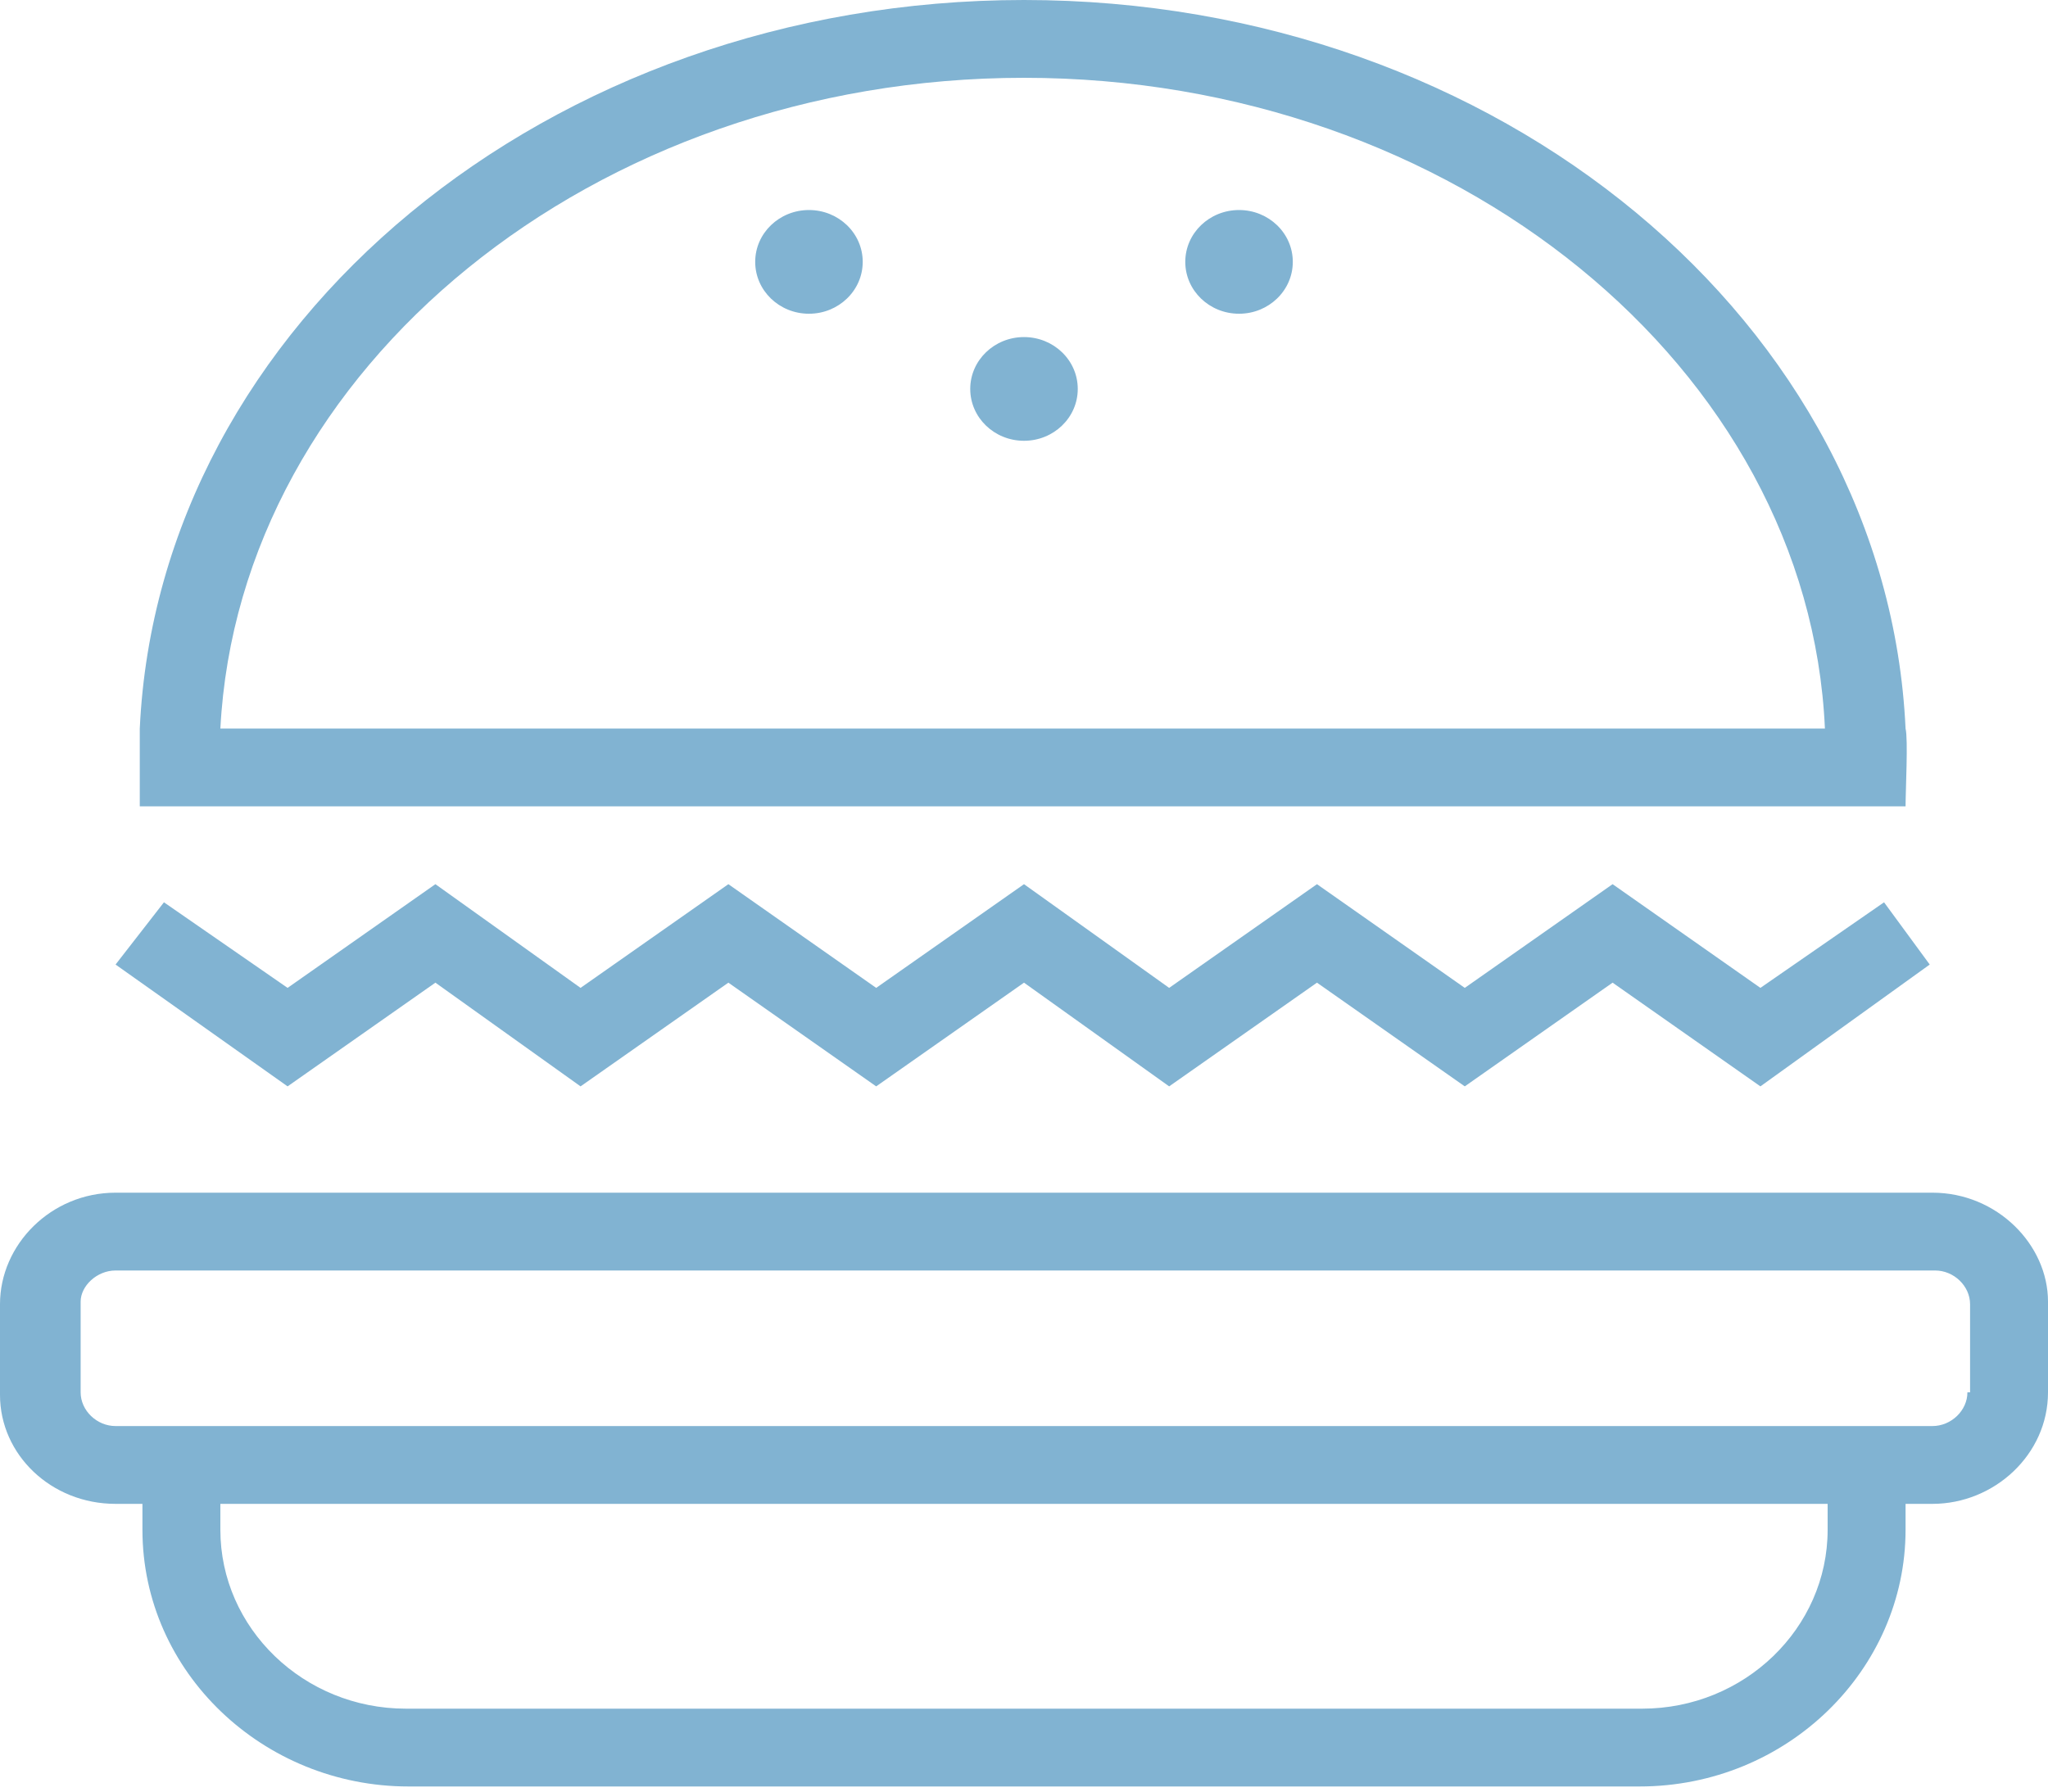
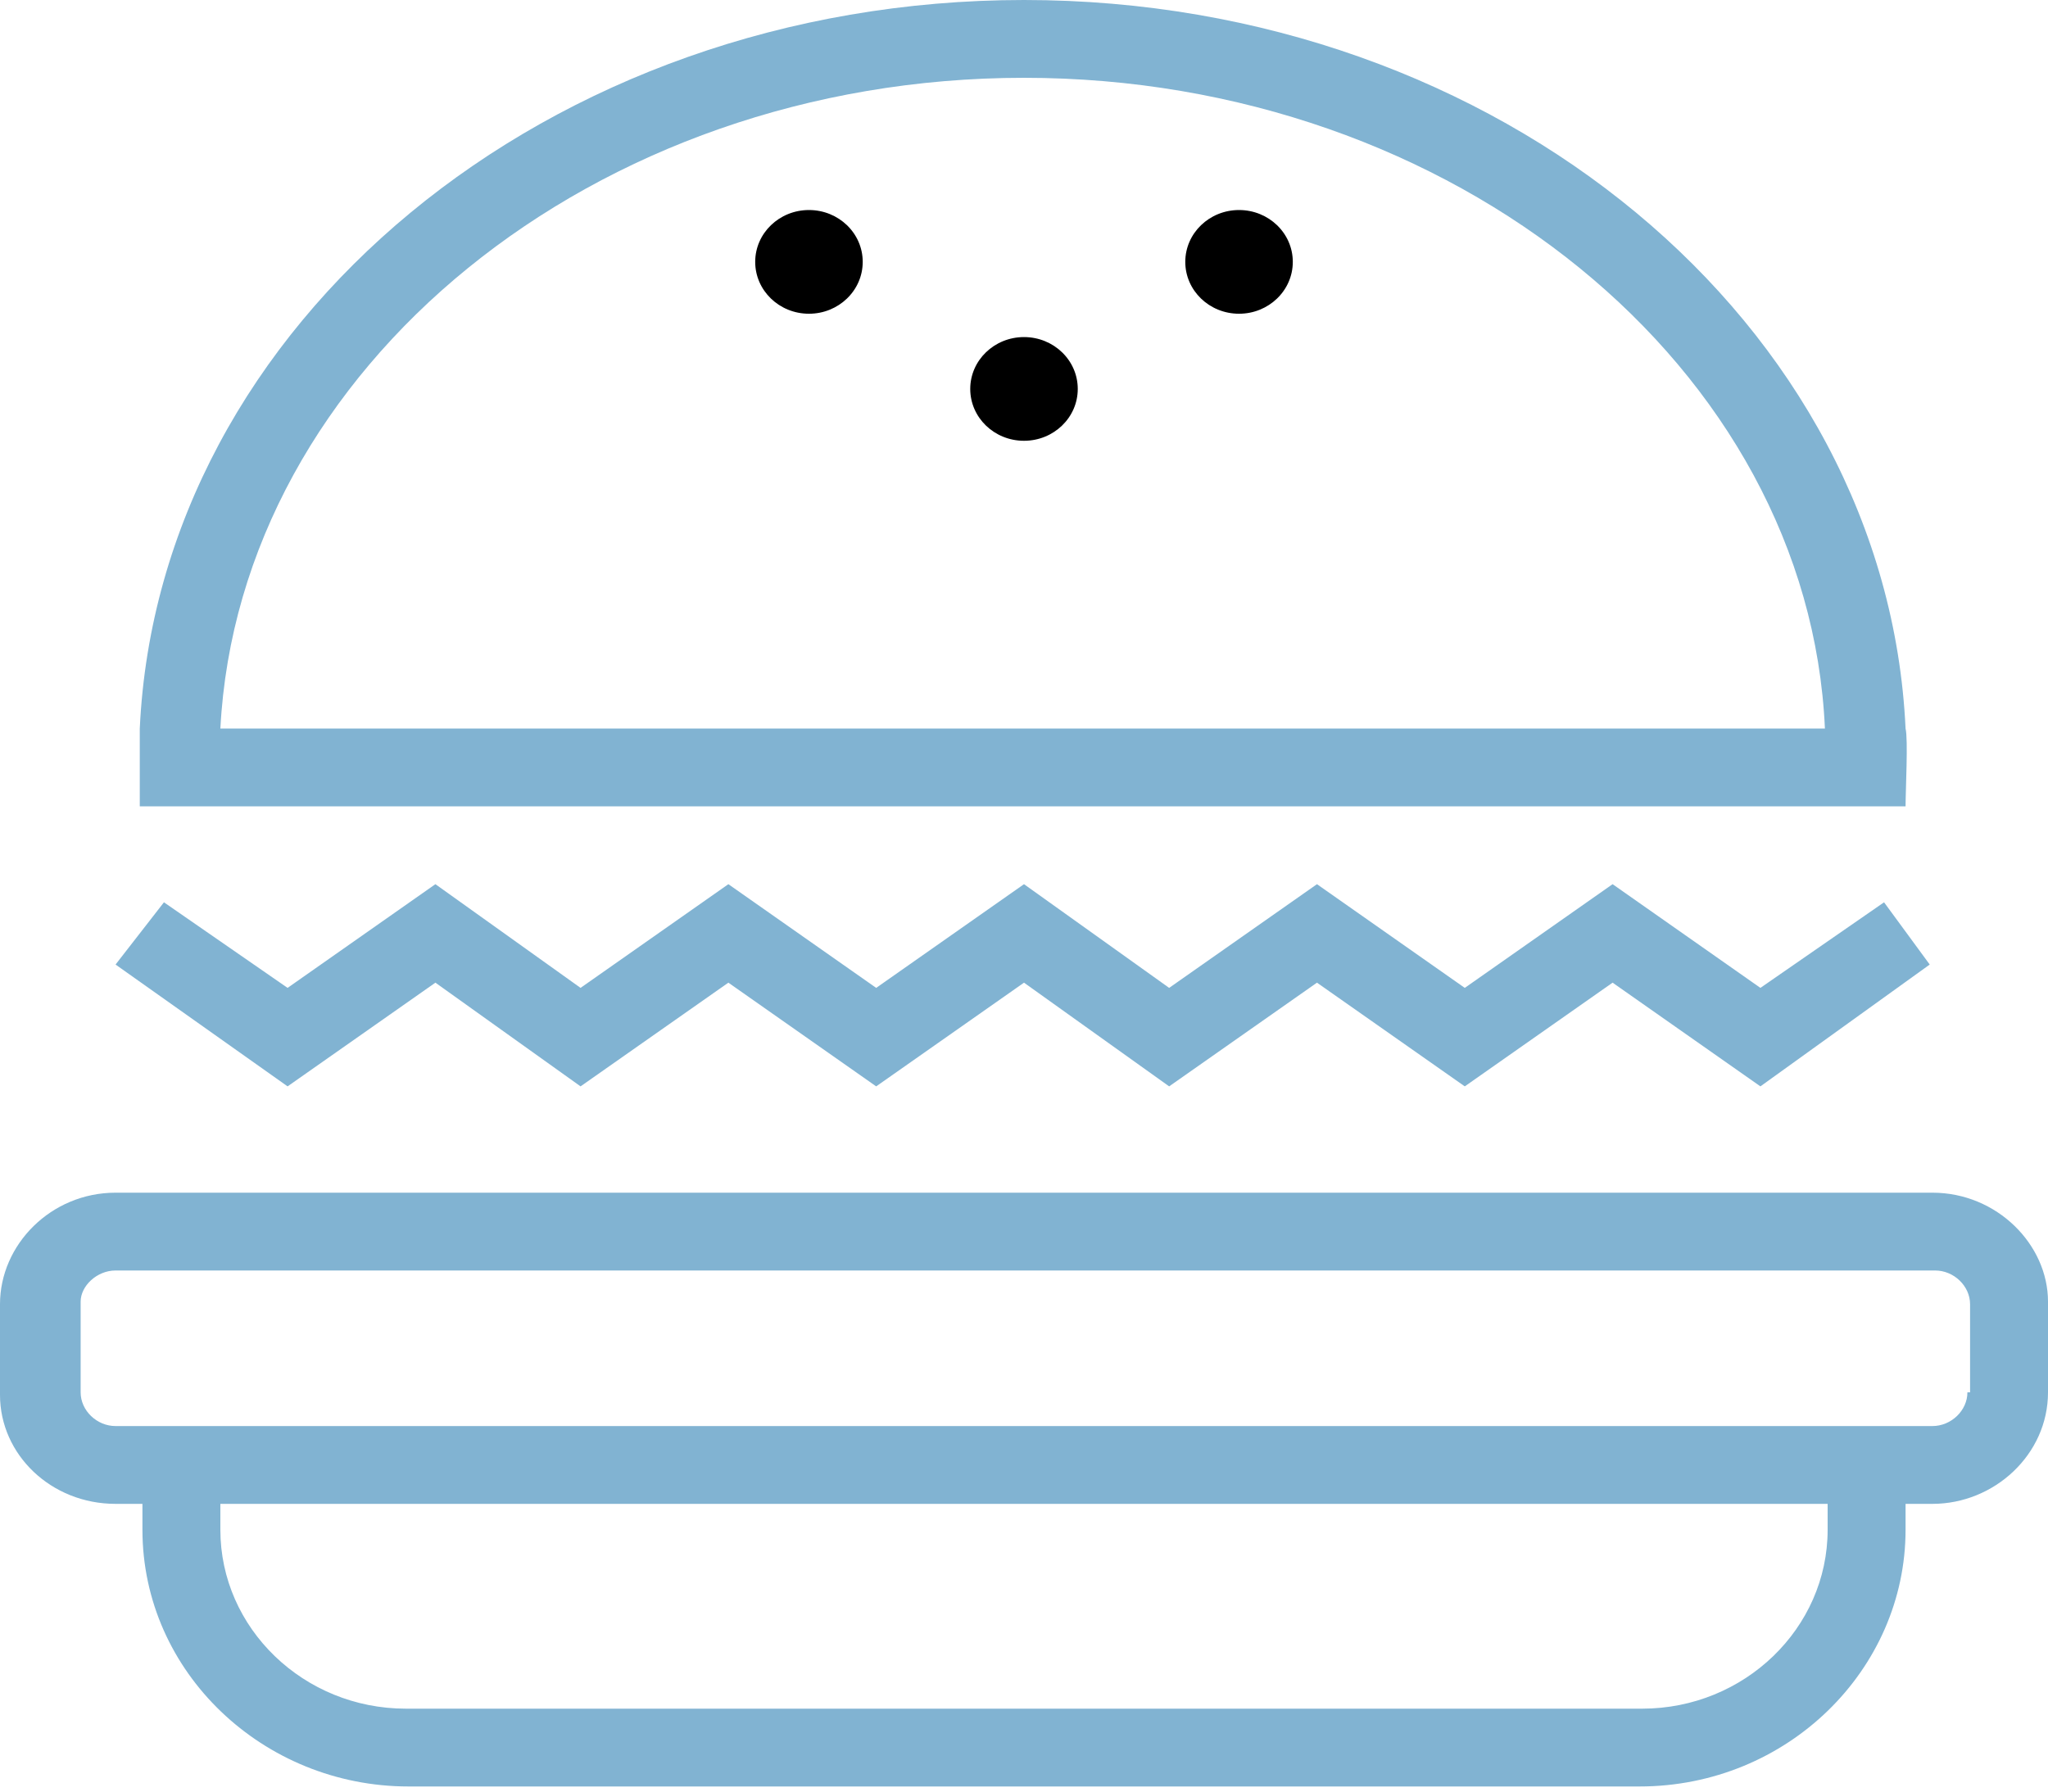
- <svg xmlns="http://www.w3.org/2000/svg" width="40" height="35" fill="none">
+ <svg xmlns="http://www.w3.org/2000/svg" width="40" height="35" fill="currentColor">
  <path d="M37.743 23.3H2.257C.997 23.3 0 24.314 0 25.478v1.773c0 1.165.997 2.128 2.257 2.128h.525v.506c0 2.786 2.362 5.015 5.197 5.015h24.042c2.887 0 5.197-2.28 5.197-5.015v-.506h.525c1.207 0 2.257-.963 2.257-2.178v-1.773c0-1.114-.997-2.128-2.257-2.128Zm-2.047 6.585c0 1.925-1.628 3.495-3.622 3.495H7.927c-1.995 0-3.623-1.57-3.623-3.495v-.506h31.392v.506Zm2.73-2.684c0 .354-.316.658-.683.658H2.257c-.367 0-.682-.304-.682-.658v-1.773c0-.304.315-.608.682-.608h35.538c.368 0 .683.304.683.659V27.2h-.053ZM8.504 19.197l2.835 2.026 2.887-2.026 2.887 2.026L20 19.197l2.835 2.026 2.887-2.026 2.887 2.026 2.887-2.026 2.887 2.026 3.307-2.38-.892-1.216-2.415 1.672-2.887-2.026-2.887 2.026-2.887-2.026-2.887 2.026L20 17.273l-2.887 2.026-2.887-2.026-2.887 2.026-2.835-2.026-2.887 2.026-2.415-1.672-.945 1.216 3.36 2.38 2.887-2.026Zm28.714-3.444c0-.304.052-1.317 0-1.52C36.85 6.332 29.29 0 20 0S3.097 6.332 2.73 14.233v1.52h34.488ZM20 1.52c8.399 0 15.328 5.673 15.643 12.713H4.304C4.672 7.193 11.601 1.52 20 1.52Z" fill="#81B3D2" />
-   <path d="M20 8.611c.58 0 1.05-.453 1.05-1.013 0-.56-.47-1.013-1.05-1.013-.58 0-1.05.454-1.05 1.013 0 .56.47 1.013 1.05 1.013Zm-4.2-2.482c.58 0 1.05-.454 1.05-1.013 0-.56-.47-1.013-1.05-1.013-.58 0-1.05.453-1.05 1.013 0 .56.47 1.013 1.05 1.013Zm8.4 0c.58 0 1.05-.454 1.05-1.013 0-.56-.47-1.013-1.05-1.013-.58 0-1.05.453-1.05 1.013 0 .56.47 1.013 1.05 1.013Z" fill="#81B3D2" />
+   <path d="M20 8.611c.58 0 1.05-.453 1.05-1.013 0-.56-.47-1.013-1.05-1.013-.58 0-1.05.454-1.05 1.013 0 .56.47 1.013 1.05 1.013Zm-4.2-2.482c.58 0 1.05-.454 1.05-1.013 0-.56-.47-1.013-1.05-1.013-.58 0-1.05.453-1.05 1.013 0 .56.47 1.013 1.05 1.013Zm8.4 0c.58 0 1.05-.454 1.05-1.013 0-.56-.47-1.013-1.05-1.013-.58 0-1.05.453-1.05 1.013 0 .56.47 1.013 1.05 1.013Z" />
</svg>
